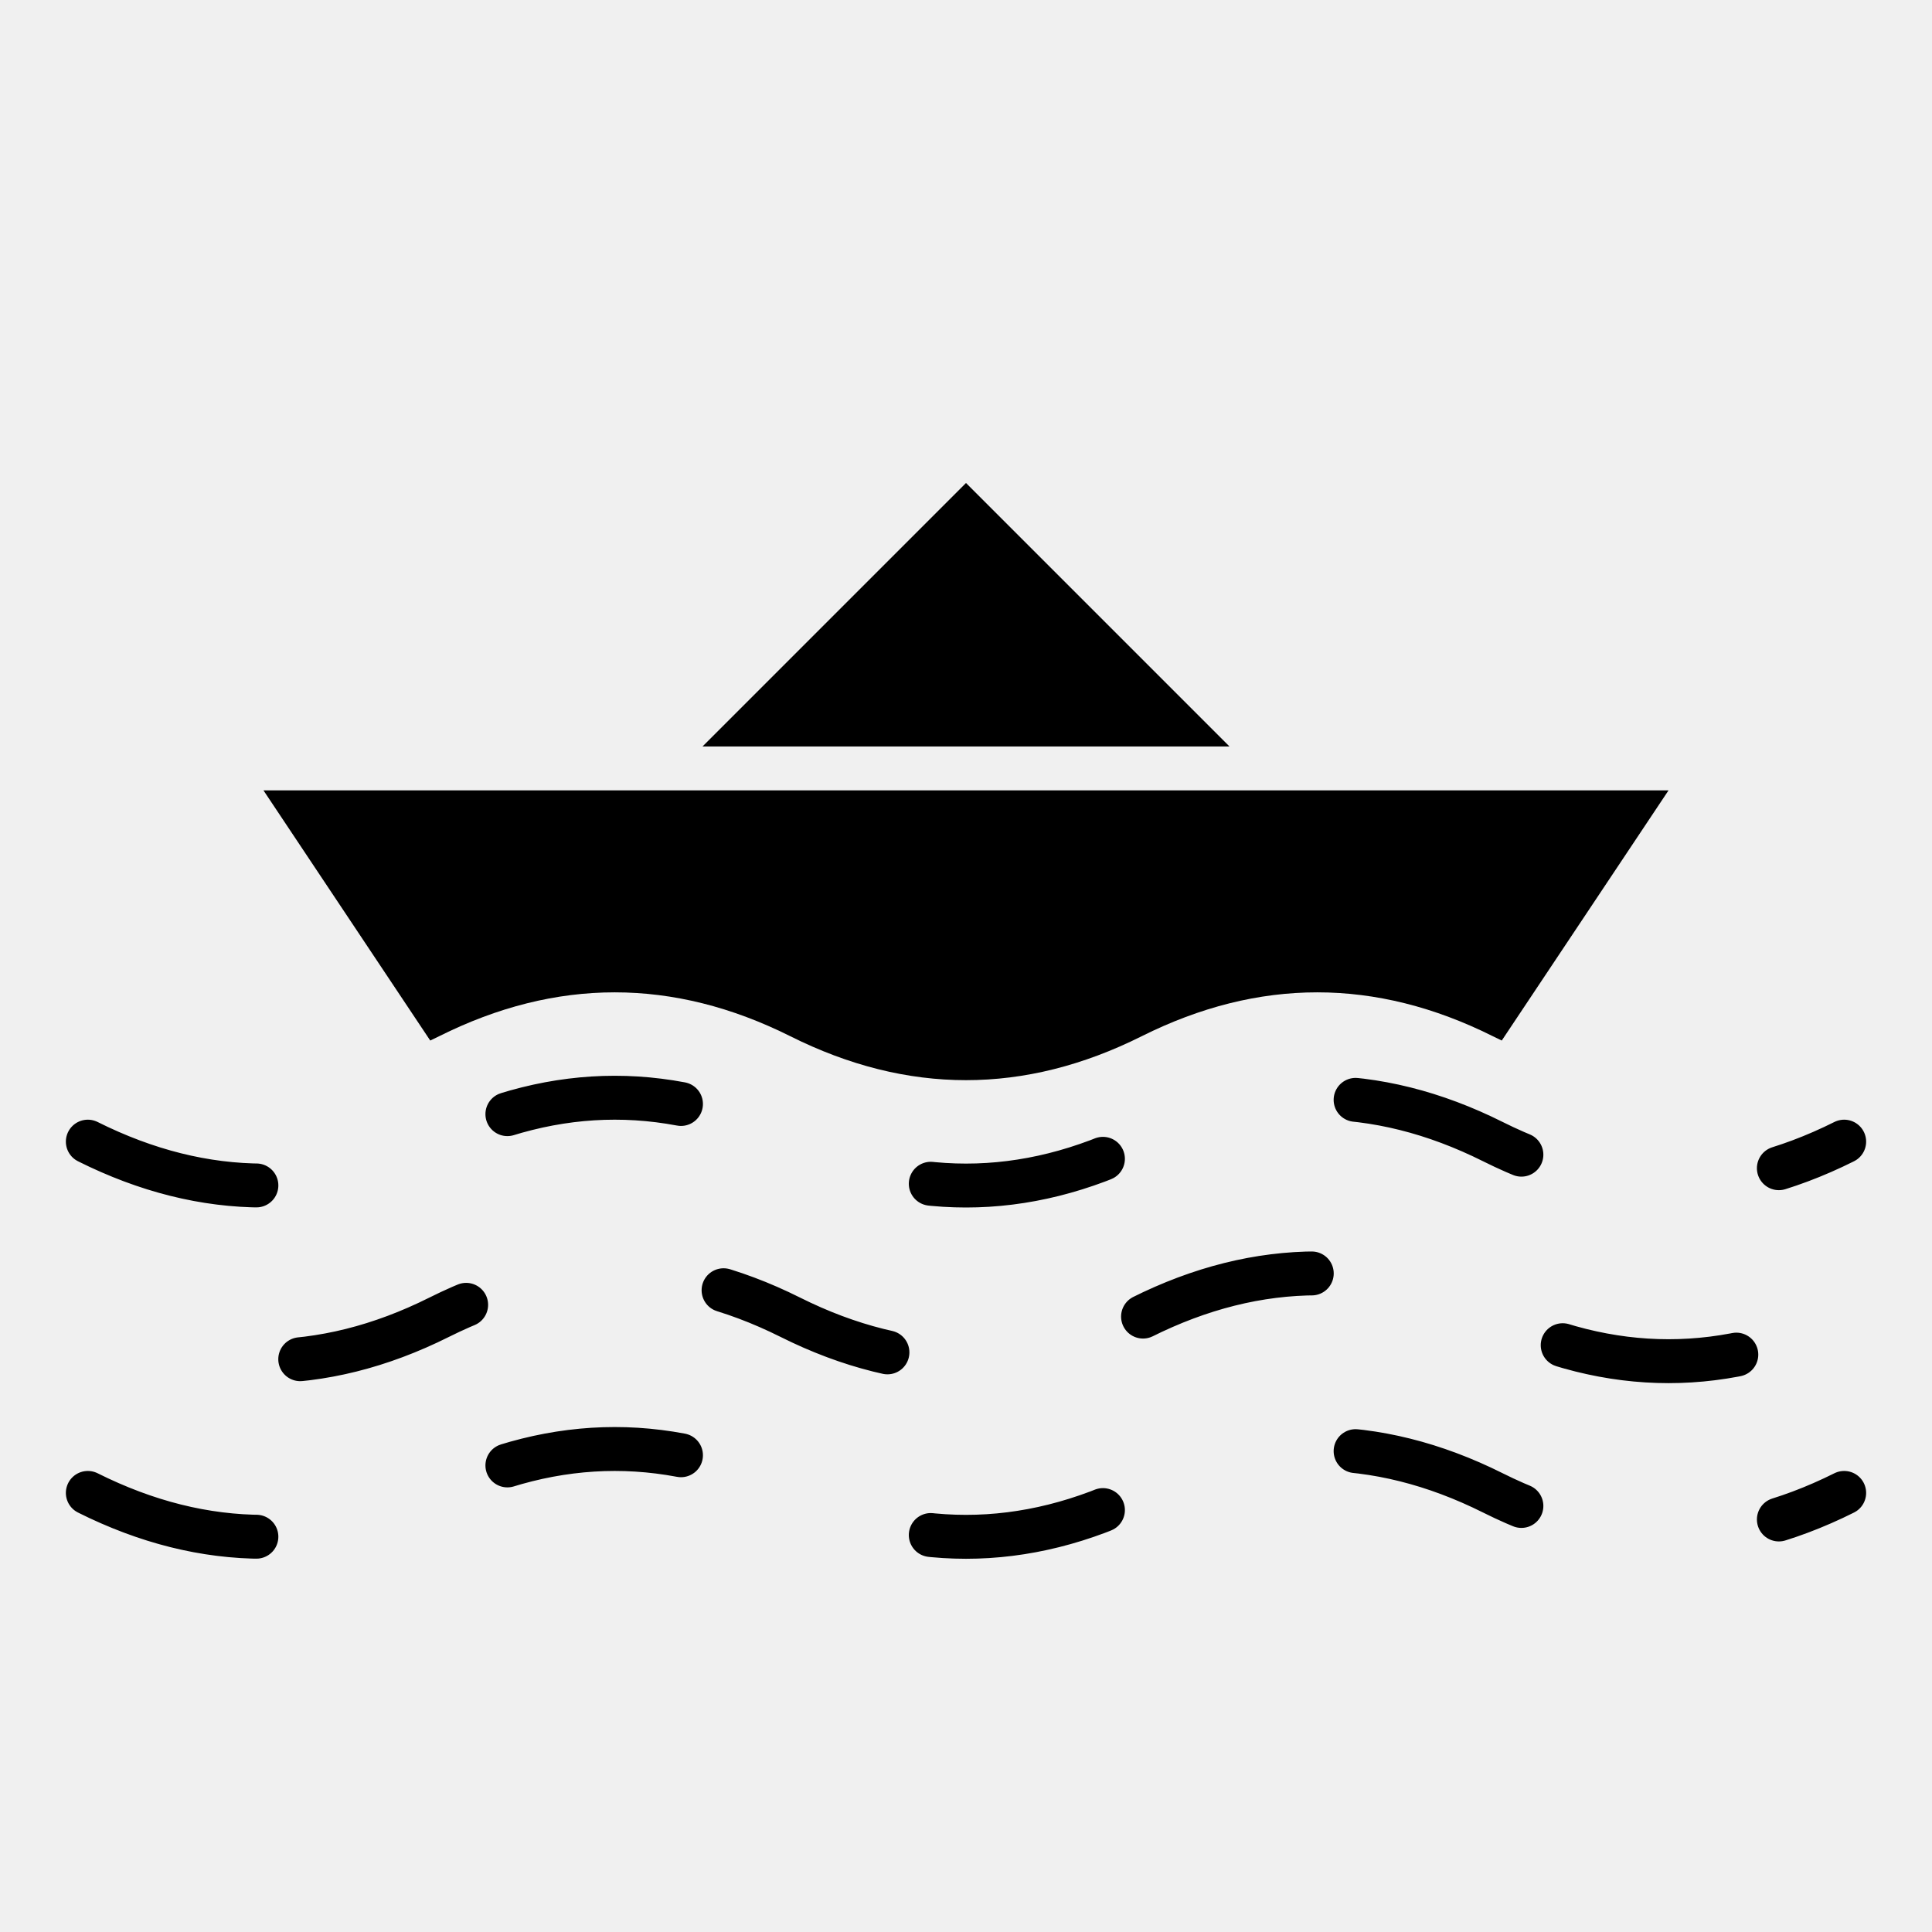
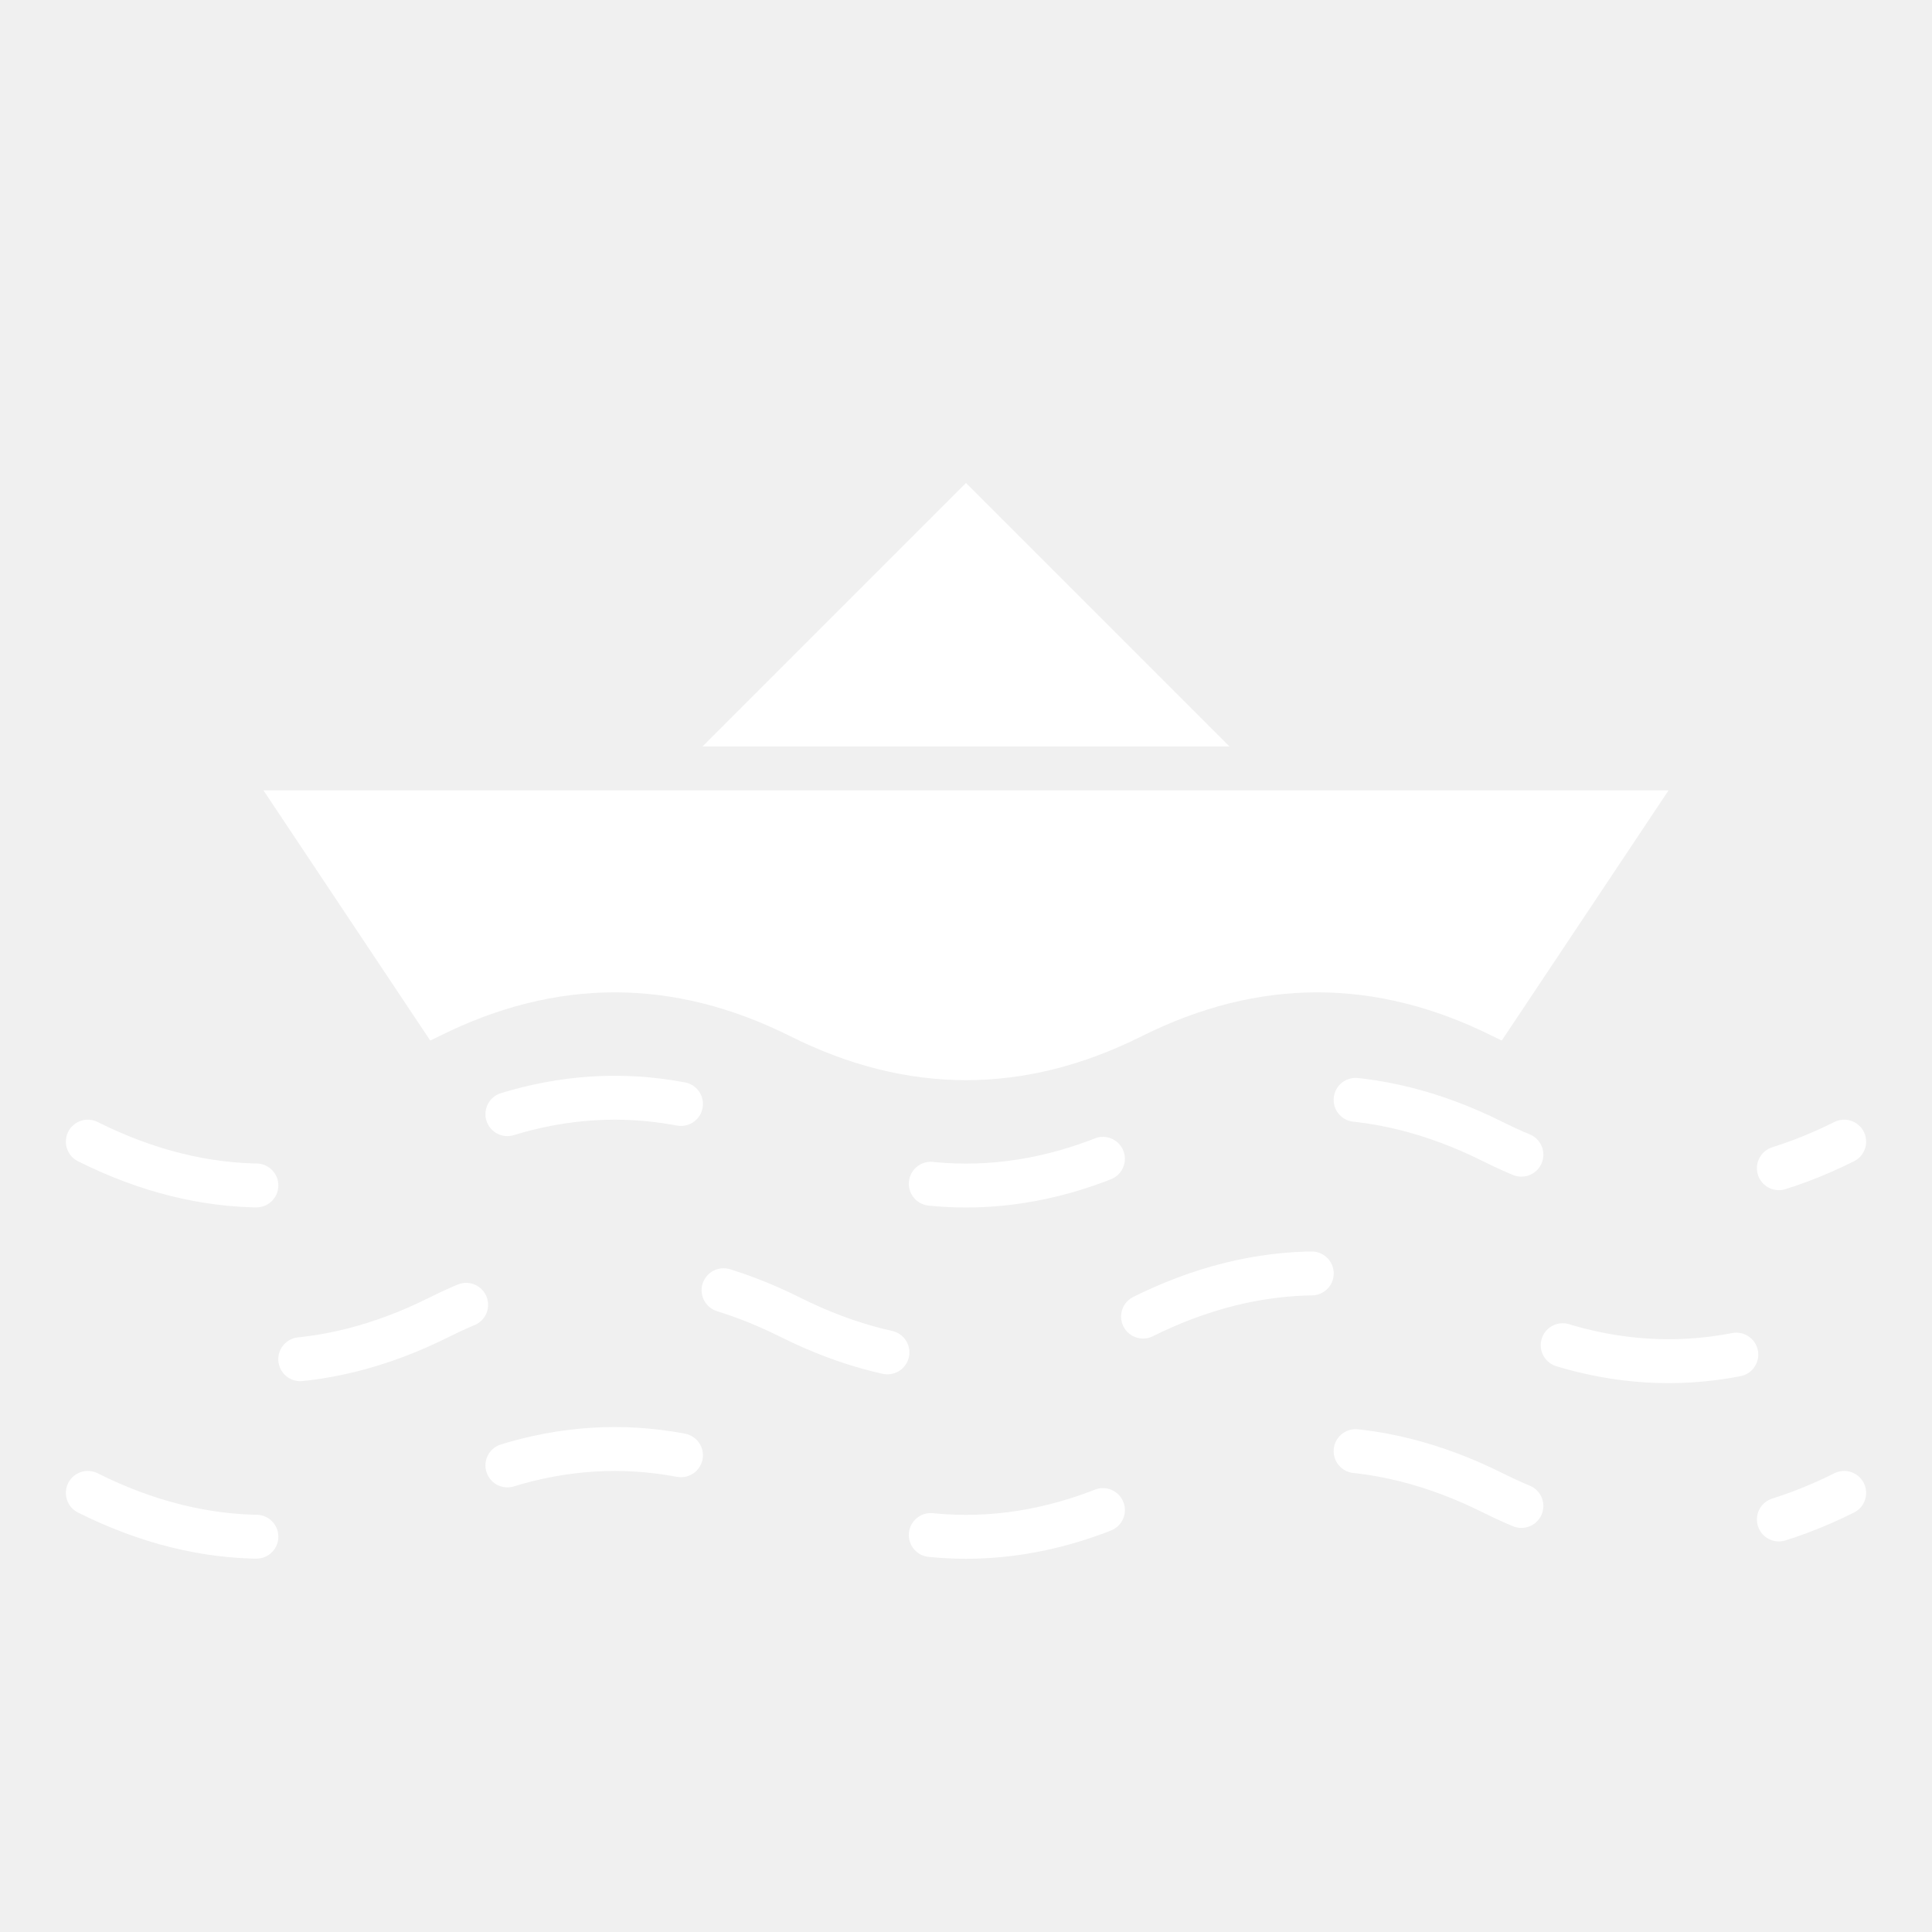
<svg xmlns="http://www.w3.org/2000/svg" width="80vmin" height="80vmin" viewBox="-110 -110 220 220" fill="none">
  <clipPath id="boatClipPath">
    <path d="m-100 8 q 20 10 40 0 t 40 0 40 0 40  0 40 0 40 0 40 0 v -100 h -280" />
  </clipPath>
  <g id="boat-clip" clip-path="url(#boatClipPath)">
    <g id="boat">
-       <path d="m-80 -20 h 160 l -40 60 h -80" fill="currentColor" />
-       <path d="m-30 -25 l 30 -30 30 30" fill="currentColor" />
+       <path d="m-80 -20 h 160 l -40 60 h -80" fill="#fff" />
+       <path d="m-30 -25 l 30 -30 30 30" fill="#fff" />
      <animateTransform type="translate" attributeName="transform" keyTimes="0;0.5;1" values="0 0; 0 8; 0 0" keySplines=".5,.0,.5,1; .5,.0,.5,1" dur="2s" repeatCount="indefinite" calcMode="spline" additive="sum" />
      <animateTransform type="rotate" attributeName="transform" keyTimes="0;0.5;1" values="-4;4; -4" keySplines=".5,.0,.5,1; .5,.0,.5,1" dur="6s" repeatCount="indefinite" calcMode="spline" additive="sum" />
    </g>
  </g>
-   <path d="m-100 20 q 20 10 40 0 t 40 0 40 0 40  0 40 0" stroke="currentColor" stroke-width="5" stroke-dasharray="20 15 0 15" stroke-linecap="round">
+   <path d="m-100 20 q 20 10 40 0 t 40 0 40 0 40  0 40 0" stroke="#fff" stroke-width="5" stroke-dasharray="20 15 0 15" stroke-linecap="round">
    <animate attributeName="stroke-dashoffset" to="50" dur="1s" repeatCount="indefinite" />
  </path>
-   <path d="m-100 40 q 20 10 40 0 t 40 0 40 0 40  0 40 0" stroke="currentColor" stroke-width="5" stroke-dasharray="20 15 0 15" stroke-linecap="round" stroke-dashoffset="25">
+   <path d="m-100 40 q 20 10 40 0 t 40 0 40 0 40  0 40 0" stroke="#fff" stroke-width="5" stroke-dasharray="20 15 0 15" stroke-linecap="round" stroke-dashoffset="25">
    <animate attributeName="stroke-dashoffset" to="-25" dur="1s" repeatCount="indefinite" />
  </path>
-   <path d="m-100 60 q 20 10 40 0 t 40 0 40 0 40  0 40 0" stroke="currentColor" stroke-width="5" stroke-dasharray="20 15 0 15" stroke-linecap="round">
+   <path d="m-100 60 q 20 10 40 0 t 40 0 40 0 40  0 40 0" stroke="#fff" stroke-width="5" stroke-dasharray="20 15 0 15" stroke-linecap="round">
    <animate attributeName="stroke-dashoffset" to="50" dur="1s" repeatCount="indefinite" />
  </path>
</svg>
